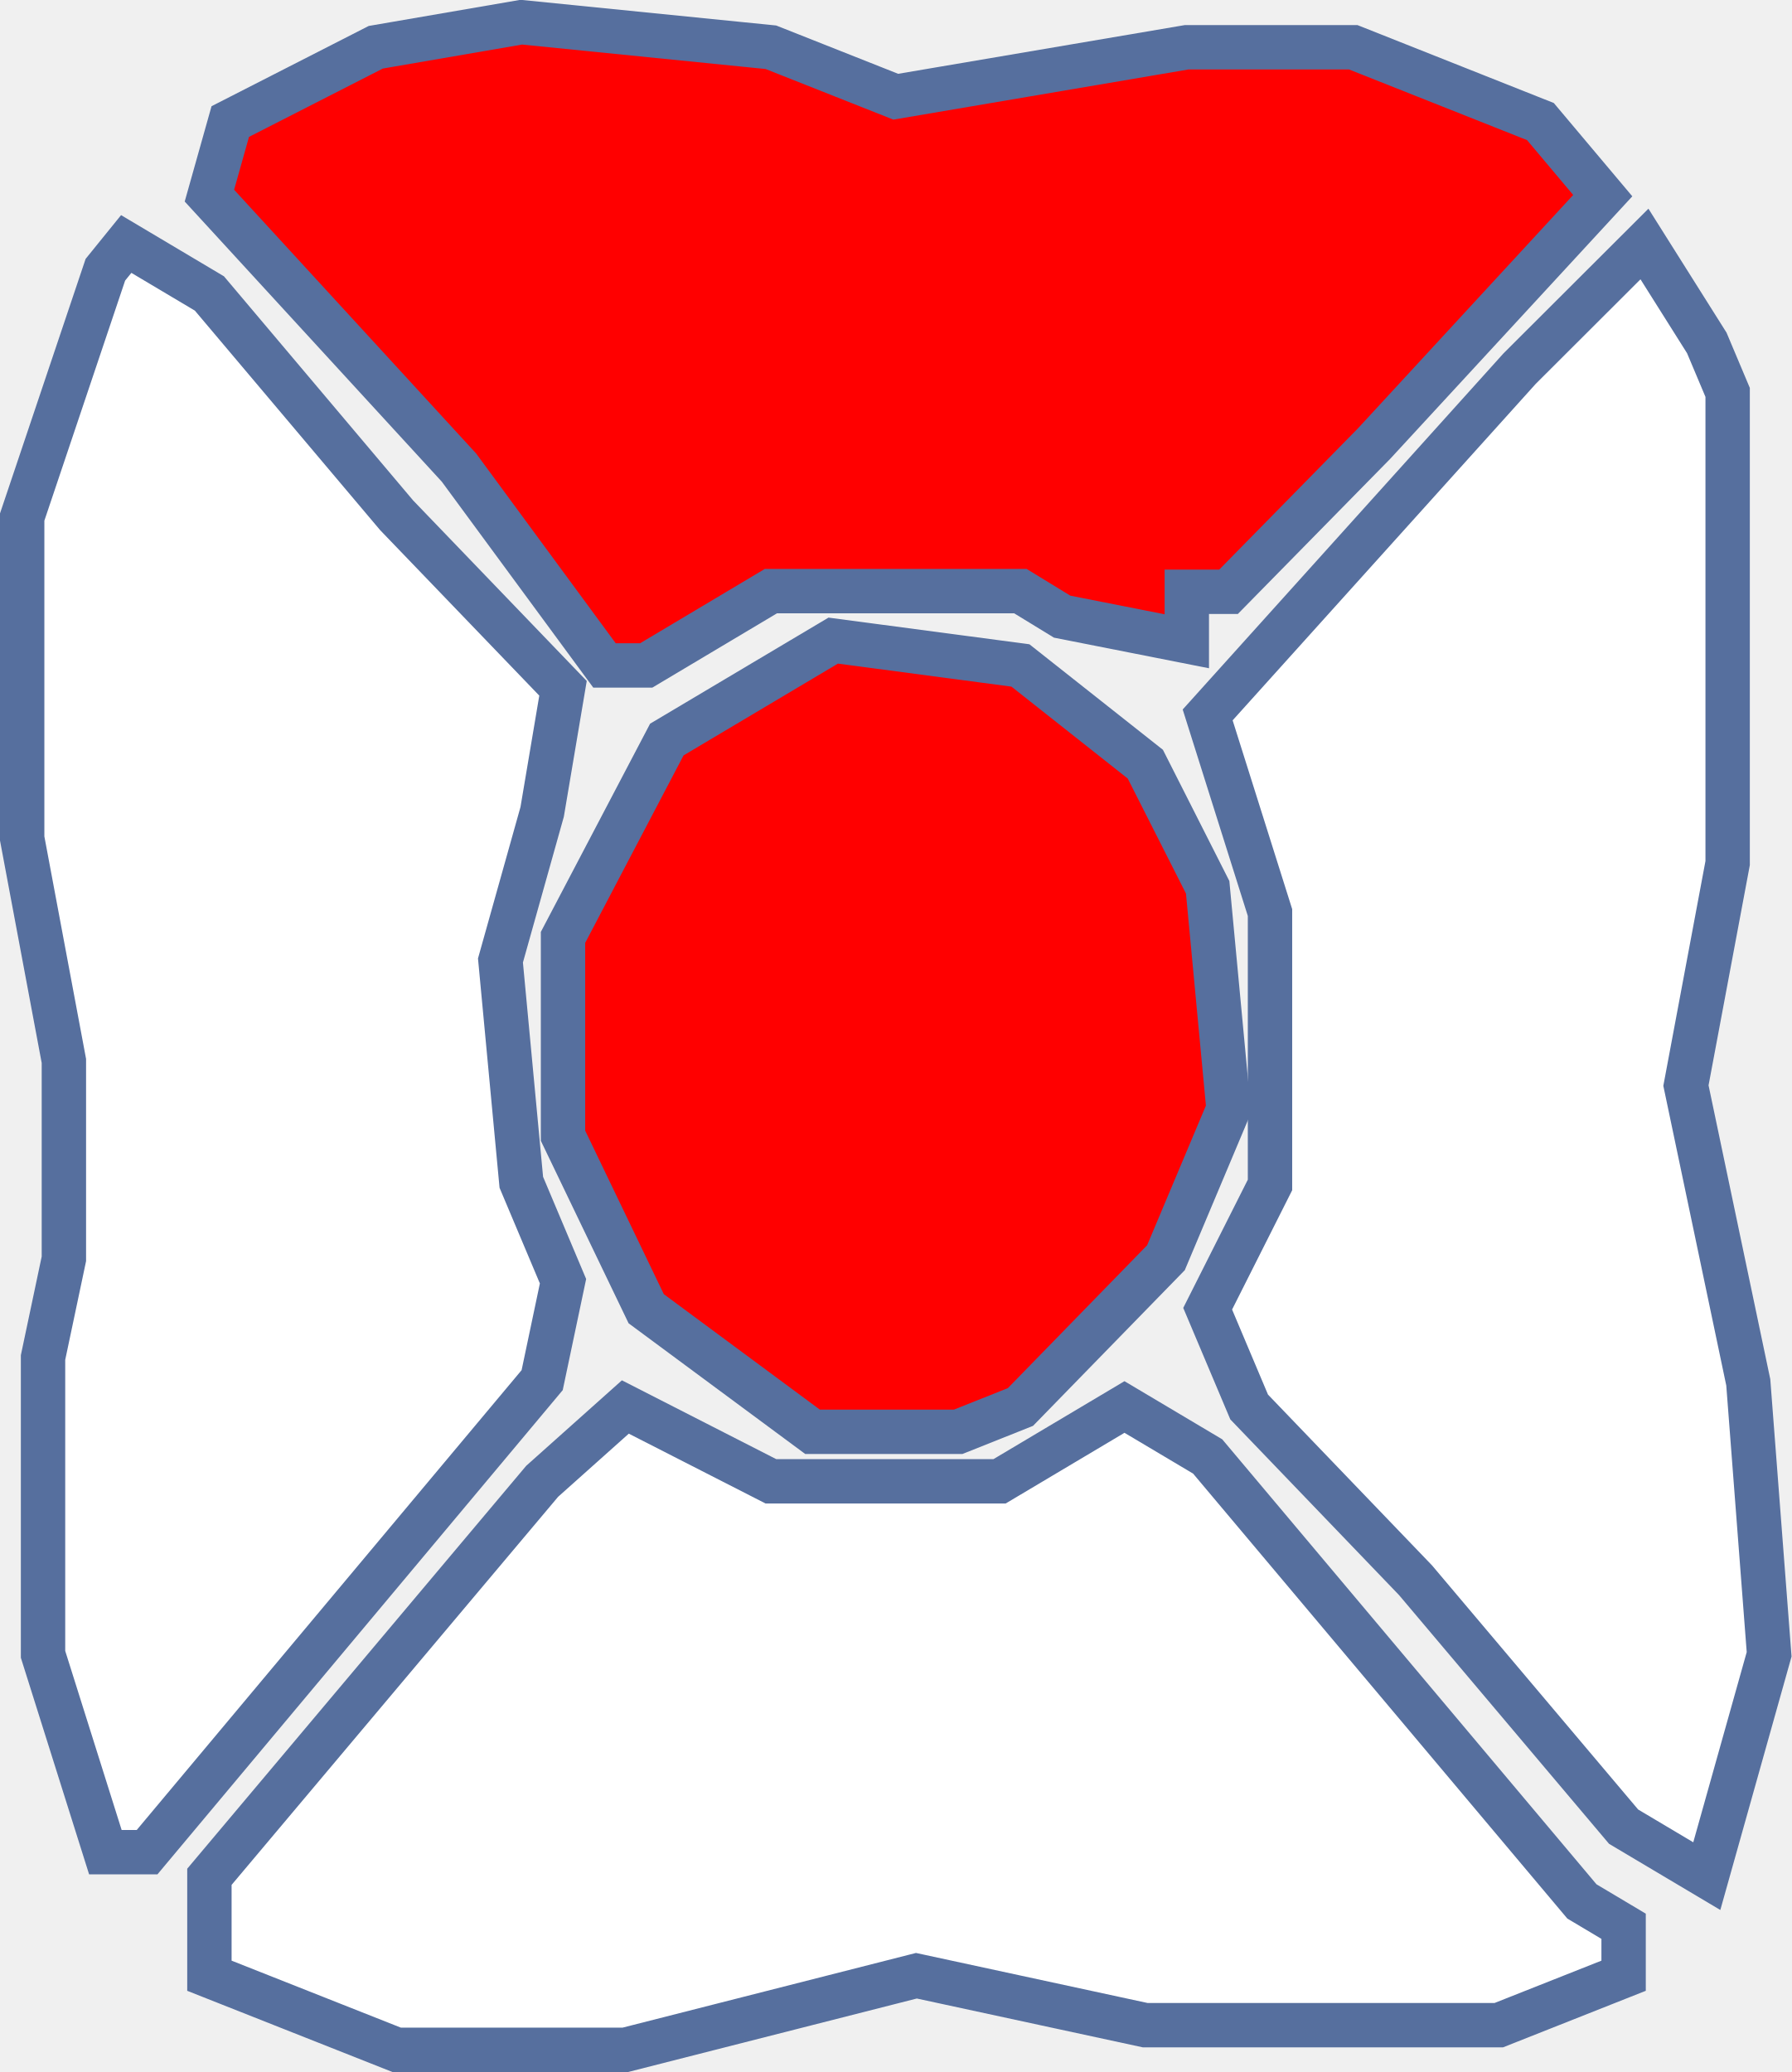
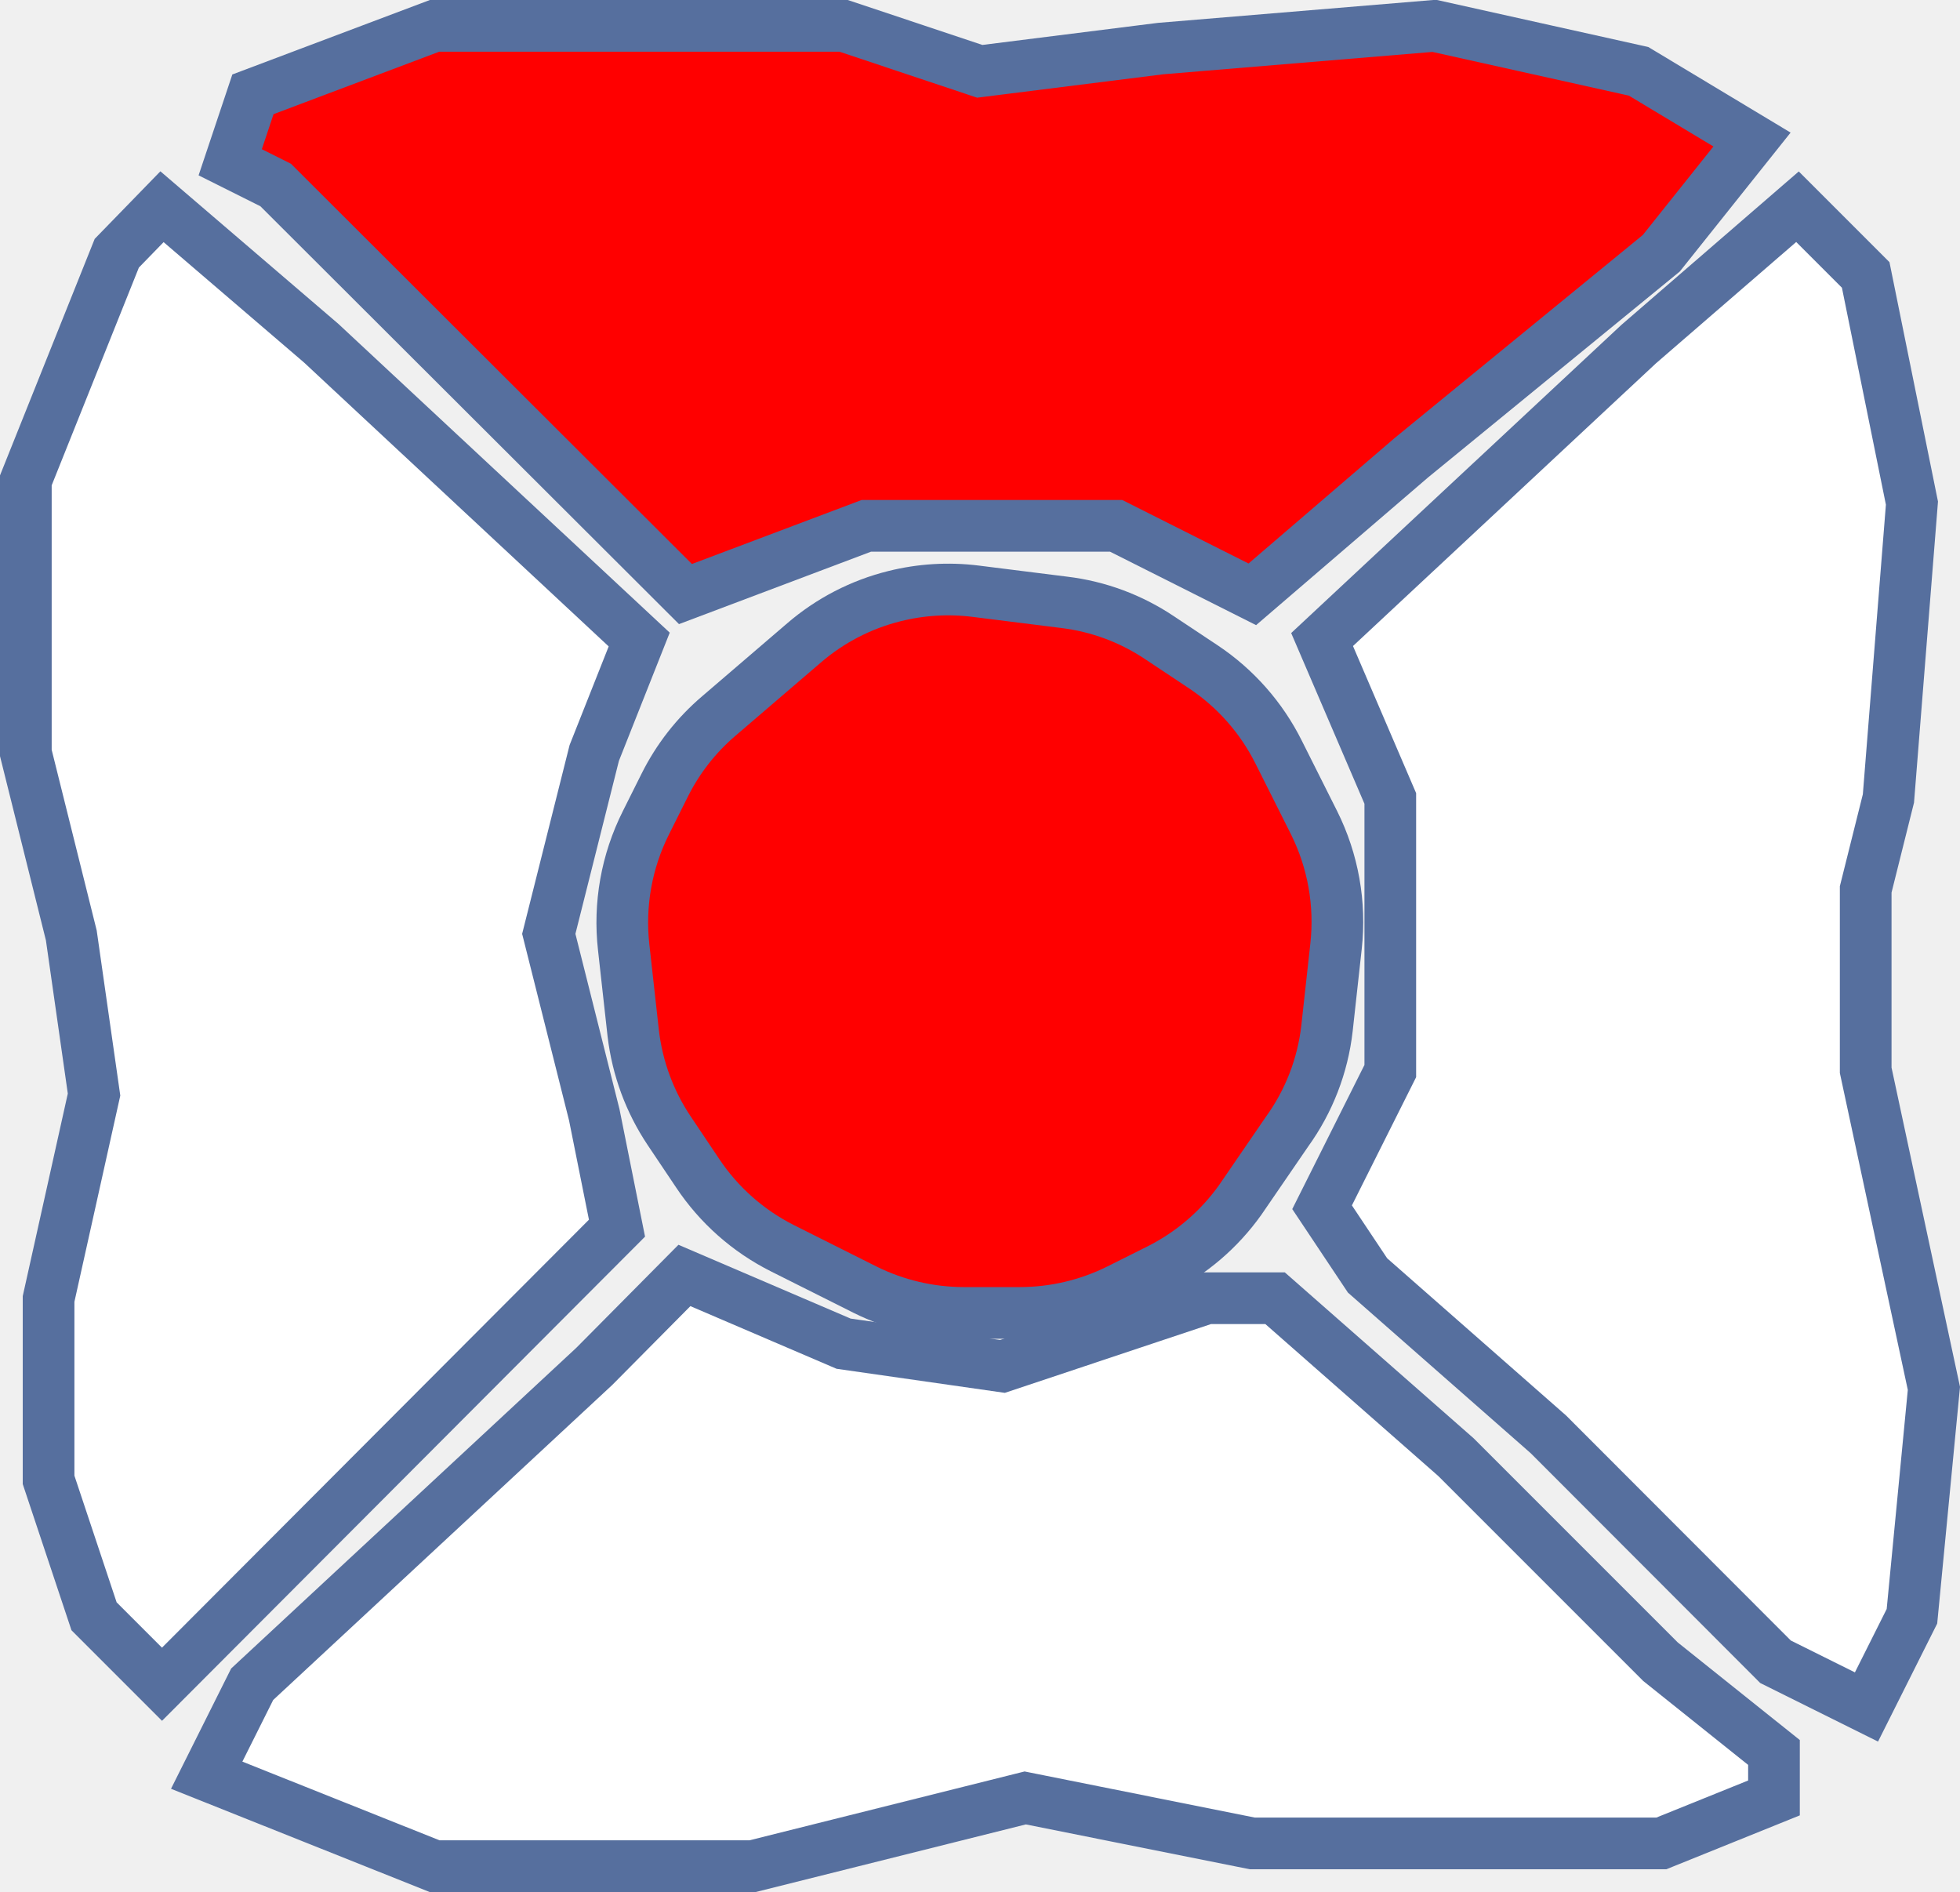
- <svg xmlns="http://www.w3.org/2000/svg" viewBox="0 0 80.76 93.41">
+ <svg xmlns="http://www.w3.org/2000/svg" viewBox="0 0 75.86 73.22">
  <defs>
    <style>.cls-1{fill:#fff;}.cls-1,.cls-2{stroke:#566f9e;stroke-miterlimit:10;stroke-width:2px;}.cls-2{fill:red;}</style>
  </defs>
  <g id="Layer_2" data-name="Layer 2">
    <g id="Layer_2-2" data-name="Layer 2">
-       <g id="Layer_2-3" data-name="Layer 2">
-         <g id="Layer_2-2-2" data-name="Layer 2-2">
-           <path class="cls-1" d="M28.19,63.43l6.56,3.35H45.06l5.63-3.35,3.75,2.23L71.31,85.72l1.88,1.12v2.23L67.56,91.3H51.63L41.31,89.07,28.19,92.41H17.88L9.44,89.07V84.61l15-17.83Z" />
-           <path class="cls-1" d="M5.69,11l3.75,2.23,8.44,10,7.5,7.8-.94,5.57L22.56,43.3l.94,10,1.88,4.46-.94,4.46L6.63,83.5H4.75L1.94,74.58V61.2l.94-4.45V47.83L1,37.8V23.31L4.75,12.16Z" />
-           <path class="cls-2" d="M23.5,1,34.75,2.13l5.63,2.23L53.5,2.13H61l8.44,3.35,2.81,3.34L61.94,20l-6.56,6.68H53.5v2.23l-5.62-1.11L46,26.65H34.75L29.13,30H27.25l-6.56-8.92L9.44,8.82l.94-3.34,6.56-3.35Z" />
-           <path class="cls-1" d="M74.13,11l2.81,4.46.94,2.23V38.91L76,48.94l2.81,13.38.94,12.26-2.81,10-3.75-2.23L63.81,71.24l-7.5-7.81L54.44,59l2.81-5.58V41.14l-2.81-8.91L68.5,16.62Z" />
-           <path class="cls-2" d="M37.56,28.88,46,30l5.63,4.45L54.44,40l.94,10L52.56,56.7,46,63.43l-2.81,1.12H36.63L29.13,59,25.38,51.2V42.26l4.68-8.92Z" />
-         </g>
-       </g>
+       <path class="cls-1" d="M26.49,49.36,32.65,52l6.15.88,7.91-2.64h2.64l7,6.15,7.92,7.92,4.39,3.51v1.76L64.3,71.34H48.47l-8.79-1.76L29.13,72.22H16.82L8,68.7l1.76-3.52L23,52.88Z" />
+       <path class="cls-1" d="M6.27,8l6.16,5.28L24.74,24.75,23,29.14l-1.76,7,1.76,7,.88,4.39L6.27,65.18,3.64,62.55,1.88,57.27v-7l1.76-7.91-.88-6.16L1,29.14V18.59L4.52,9.8Z" />
+       <path class="cls-1" d="M69.57,8l2.64,2.64L74,19.47,73.09,30.9l-.88,3.52v7l2.64,12.31L74,62.55l-1.76,3.51-3.52-1.75-8.79-8.8-7-6.15-1.76-2.64,2.64-5.27V30.9l-2.64-6.15L63.42,13.32Z" />
+       <path class="cls-2" d="M16.82,1H32.65l5.27,1.76,7-.88L55.51,1l7.91,1.76L67.81,5.4,64.3,9.8l-9.67,7.91L48.47,23,43.2,20.35H33.53l-7,2.64L10.67,7.16,8.91,6.28l.88-2.63Z" />
+       <path class="cls-2" d="M37.76,22.88l3.43.43a8.44,8.44,0,0,1,3.69,1.37l1.7,1.13a8.57,8.57,0,0,1,2.91,3.3l1.37,2.73a8.59,8.59,0,0,1,.85,4.78l-.35,3.18a8.46,8.46,0,0,1-1.55,4L48,46.44a8.59,8.59,0,0,1-3.14,2.69l-1.56.78a8.62,8.62,0,0,1-3.83.9H37.31a8.62,8.62,0,0,1-3.83-.9l-3.19-1.6A8.57,8.57,0,0,1,27,45.4L25.9,43.76A8.58,8.58,0,0,1,24.51,40l-.37-3.33A8.59,8.59,0,0,1,25,31.84l.73-1.46a8.49,8.49,0,0,1,2.09-2.67l3.3-2.83a8.5,8.5,0,0,1,3.5-1.81h0A8.57,8.57,0,0,1,37.76,22.88Z" />
    </g>
  </g>
</svg>
